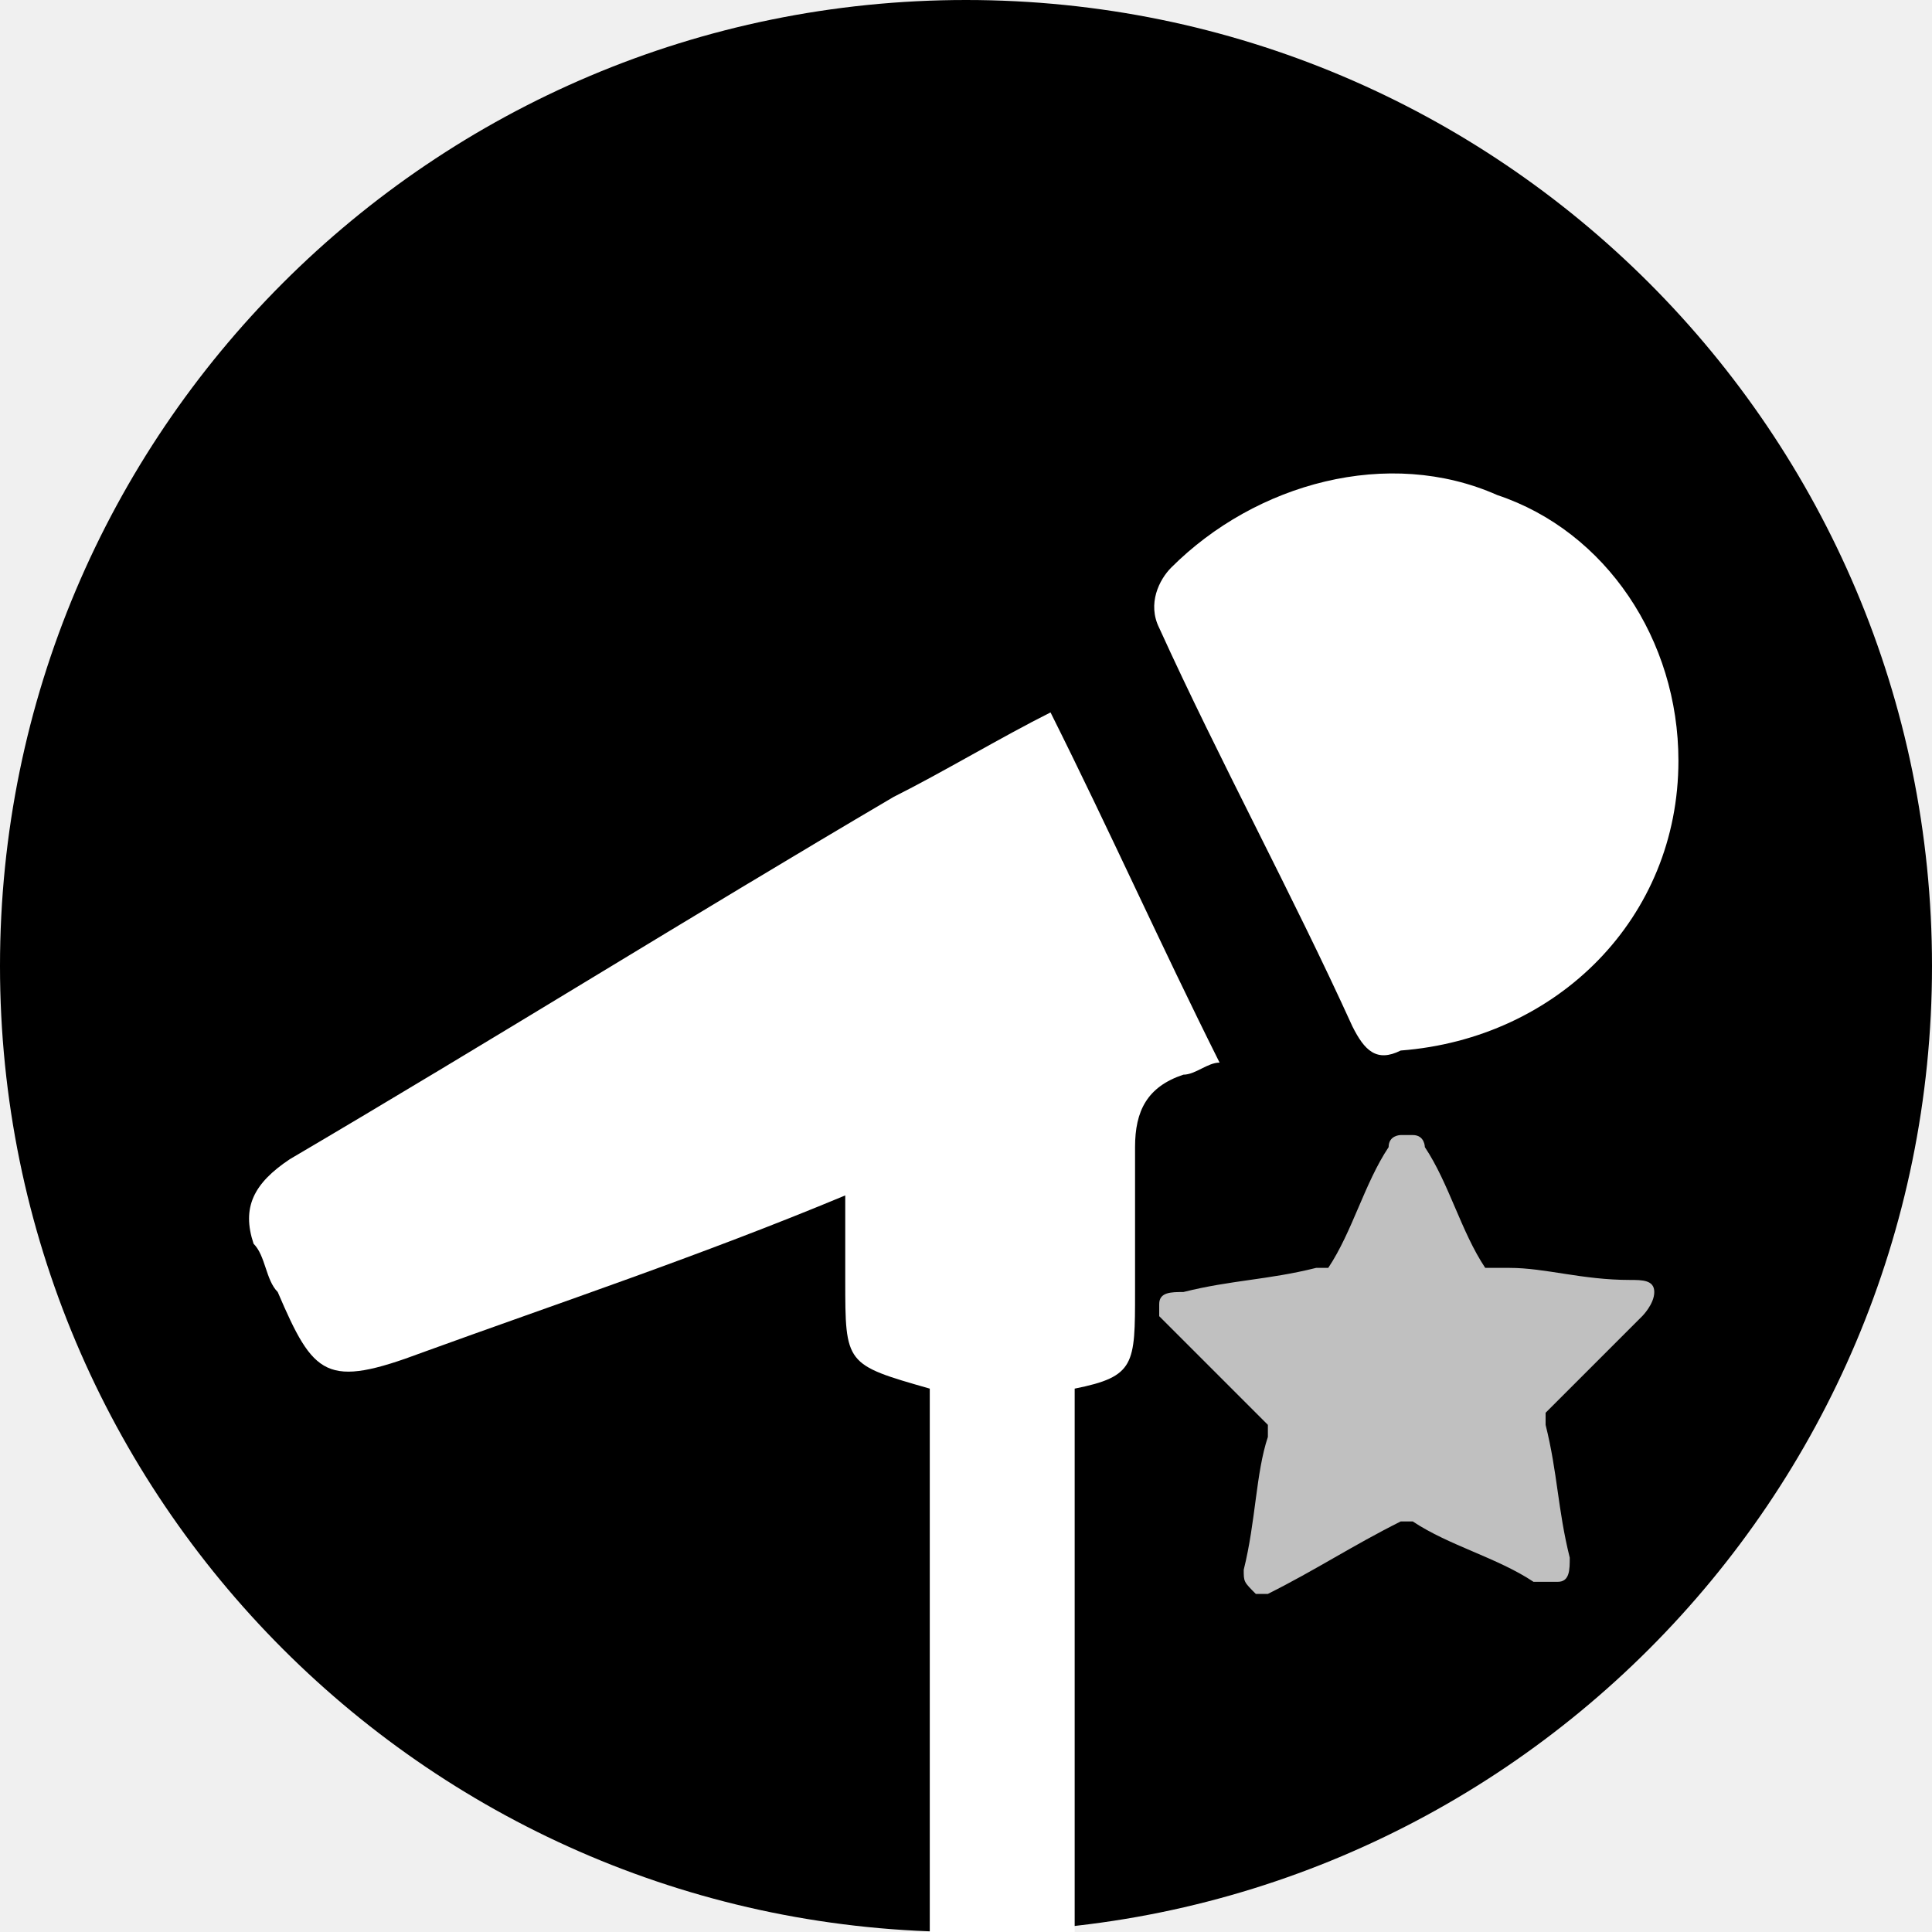
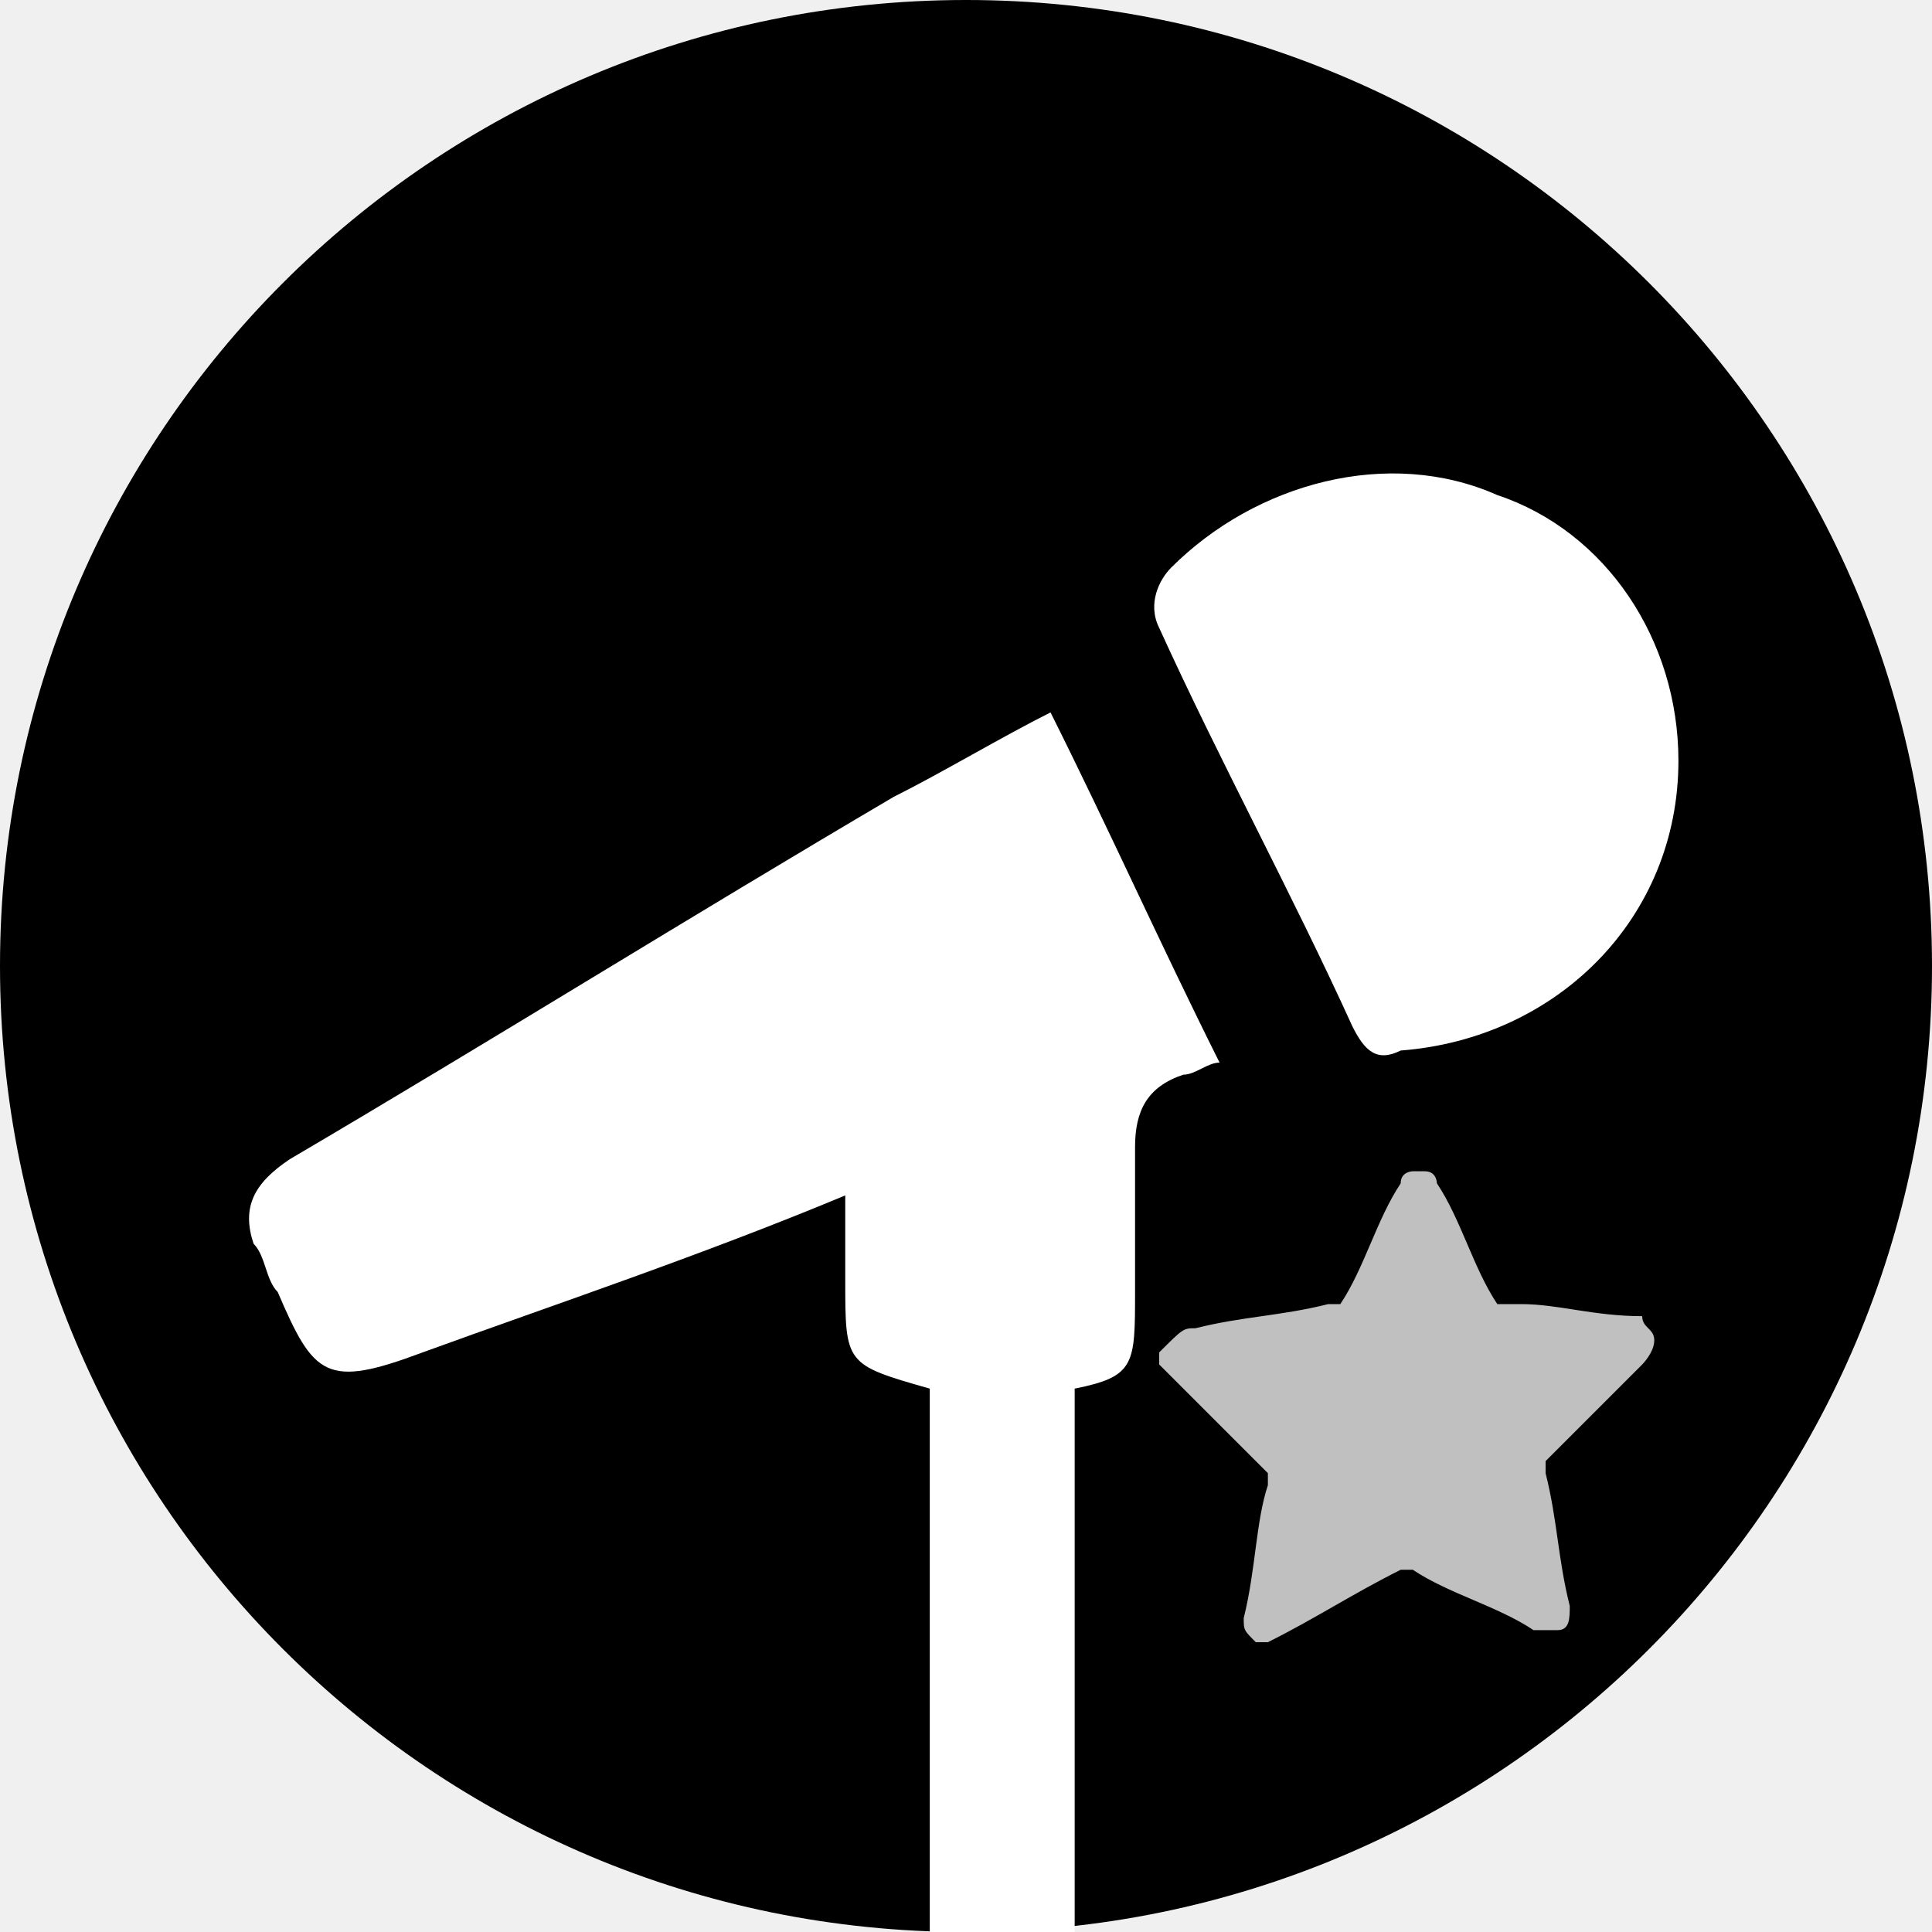
<svg xmlns="http://www.w3.org/2000/svg" version="1.1" id="Layer_1" x="0px" y="0px" viewBox="0 0 16 16" style="enable-background:new 0 0 16 16;" xml:space="preserve">
  <style type="text/css">
- 	.st0{display:none;}
- 	.st1{display:inline;fill:#FFFFFF;}
- 	.st2{display:inline;}
- 	.st3{fill:#FFFFFF;}
- 	.st4{display:none;fill:#FFFFFF;}
- 	.st5{fill:#FFD700;}
- 	.st6{fill:#C0C0C0;}
+ 	.st0{fill:#FFFFFF;}
+ 	.st1{fill:#C0C0C0;}
</style>
  <circle cx="8" cy="8" r="8" />
-   <g id="leader" class="st0">
-     <path class="st1" d="M13.4,5.8c-0.2-0.4-0.7-0.6-1.1-0.4c-0.4,0.2-0.6,0.7-0.3,1.1c0,0.1,0.1,0.1,0.1,0.2c-0.7,0.6-1.4,1.1-2.1,1.7   C9.5,7.5,8.9,6.6,8.4,5.7c0.1-0.1,0.2-0.2,0.2-0.3C8.9,5,8.8,4.5,8.2,4.1c-0.1,0-0.2,0-0.4,0C7.1,4.5,7,5.1,7.6,5.7   C7.1,6.6,6.5,7.5,6,8.4c-0.7-0.6-1.4-1.2-2-1.7C4,6.5,4.1,6.3,4.1,6.2c0-0.3-0.2-0.7-0.5-0.8c-0.3-0.1-0.7,0-0.9,0.3   C2.6,5.8,2.5,5.8,2.5,5.9c0,0.1,0,0.3,0,0.4C2.7,6.7,2.9,7,3.4,6.9c0.1,0.7,0.2,1.3,0.2,2c0.1,0.7,0.2,1.4,0.3,2.1   c0,0.1,0.2,0.2,0.3,0.3c0.7,0.2,1.4,0.4,2.1,0.4c1.7,0.2,3.3,0.1,4.9-0.3c0.8-0.2,0.8-0.2,0.9-1c0.1-1.1,0.3-2.2,0.4-3.3   c0-0.2,0.1-0.3,0.3-0.3c0.4,0,0.5-0.3,0.7-0.6c0-0.1,0-0.2,0-0.3C13.5,5.9,13.4,5.9,13.4,5.8z" />
-   </g>
-   <g id="star" class="st0">
-     <g class="st2">
-       <g>
-         <path class="st3" d="M8.8,2.3C8.8,2.3,8.8,2.4,8.8,2.3C8.8,2.4,8.8,2.4,8.8,2.3C8.7,2.5,8.6,2.6,8.5,2.7c0,0,0,0,0,0     c0,0.1,0.1,0.3,0.1,0.4c0,0,0,0.1,0,0.1c0,0,0,0,0,0c0,0,0,0,0,0C8.3,3.2,8.2,3.1,8,3.1c0,0,0,0,0,0C7.8,3.1,7.7,3.2,7.6,3.3     c0,0,0,0,0,0c0,0-0.1,0,0-0.1c0-0.2,0.1-0.3,0.1-0.5c0,0,0,0,0,0C7.4,2.6,7.3,2.5,7.2,2.4c0,0,0,0,0,0c0,0,0,0,0,0c0,0,0,0,0.1,0     c0,0,0,0,0,0c0.1,0,0.3,0,0.4-0.1c0,0,0,0,0,0c0.1-0.1,0.1-0.3,0.2-0.4c0,0,0,0,0,0c0,0,0,0,0,0c0,0,0,0,0,0     c0.1,0.1,0.1,0.3,0.2,0.4c0,0,0,0,0,0c0,0,0,0,0.1,0C8.5,2.3,8.6,2.3,8.8,2.3C8.8,2.3,8.8,2.3,8.8,2.3z" />
-       </g>
-     </g>
-   </g>
  <g id="vocalist">
-     <path class="st3" d="M9.4,10.7c0-0.4,0-0.8,0-1.2c0-0.3,0.1-0.5,0.4-0.6c0.1,0,0.2-0.1,0.3-0.1c-0.5-1-0.9-1.9-1.4-2.9   C8.3,6.1,7.8,6.4,7.4,6.6c-1.7,1-3.3,2-5,3C2.1,9.8,2,10,2.1,10.3c0.1,0.1,0.1,0.3,0.2,0.4c0.3,0.7,0.4,0.8,1.2,0.5   c1.1-0.4,2.3-0.8,3.5-1.3c0,0.3,0,0.5,0,0.7c0,0.7,0,0.7,0.7,0.9c0,1.5,0,3,0,4.5c0.3,0,0.5,0,0.8,0c0.1,0,0.2,0,0.4,0   c0-1.5,0-3,0-4.5C9.4,11.4,9.4,11.3,9.4,10.7z" />
-     <path class="st3" d="M12.4,4.1c-0.9-0.4-2-0.1-2.7,0.6C9.6,4.8,9.5,5,9.6,5.2c0.5,1.1,1.1,2.2,1.6,3.3c0.1,0.2,0.2,0.3,0.4,0.2   c1.3-0.1,2.3-1.1,2.3-2.4C13.9,5.3,13.3,4.4,12.4,4.1z" />
-   </g>
-   <g id="dancer" class="st0">
-     <g class="st2">
-       <g>
-         <path class="st3" d="M5.9,1.5C6,1.7,6.1,1.8,6.2,2c0.2,1.1,0.4,2.2,0.5,3.3c0,0.1,0,0.2,0.1,0.3c0.4,0,0.8,0,1.2,0     c0.2,0,0.4,0,0.6,0.1c0.5,0.2,1,0.4,1.6,0.7c0.2,0.1,0.3,0.3,0.3,0.5c-0.1,0.5-0.1,1.1-0.2,1.6c0,0.3-0.1,0.4-0.4,0.4     c-0.3,0-0.4-0.2-0.3-0.5c0-0.4,0-0.7,0.1-1.1c0.1-0.3,0-0.5-0.3-0.6C9,6.7,8.7,6.5,8.3,6.4C8.3,7,8.3,7.5,8.5,8     c0,0.1,0.1,0.1,0.1,0.1c0.8,0.5,1.3,1.4,1.9,2.2c-0.2,0.1-0.3,0.2-0.5,0.4c0.6,1,1.1,2,1.7,2.9c0,0.1,0,0.2,0,0.3     c-0.4,0.5-0.8,0.5-1.1-0.1c-0.5-0.8-1-1.7-1.4-2.5c-0.2-0.3-0.3-0.3-0.6-0.3c-0.7,0.2-1.5,0.2-2.3,0c-0.3-0.1-0.3,0-0.3,0.3     C6,12.2,6,13,6,13.7c0,0.4-0.1,0.6-0.4,0.8c-0.1,0-0.2,0-0.3,0c-0.3-0.2-0.4-0.4-0.4-0.7c0-0.8-0.1-1.7-0.1-2.5     c0-0.2,0-0.5,0.1-0.8c0,0-0.1-0.1-0.2-0.2C5.4,9.9,6,9.4,6.5,9.1c-0.1-0.7-0.3-1.3-0.4-2c-0.1-0.4,0-0.7,0-1.1     C5.9,4.7,5.7,3.4,5.5,2.1c0-0.3,0-0.5,0.2-0.6C5.7,1.5,5.8,1.5,5.9,1.5z" />
-         <path class="st3" d="M7.8,3.6c0.5,0,0.9,0.4,0.9,0.9c0,0.5-0.4,0.9-0.9,0.9c-0.5,0-0.9-0.4-0.9-1C6.9,3.9,7.3,3.6,7.8,3.6z" />
-       </g>
-     </g>
-   </g>
-   <g id="visual" class="st0">
-     <path class="st1" d="M9.6,8.7c1.4-0.6,2.2-2.1,2.1-3.6c-0.2-1.4-1.2-2.6-2.5-3C8.9,2.1,8.7,2,8.5,2C8.3,2,8.1,2,7.9,2   C7.8,2,7.7,2,7.6,2c-2.4,0.4-3.7,3-2.5,5.1C5.5,7.9,6,8.4,6.7,8.7c0.4,0.2,0.6,0.4,0.6,0.9c0,0.6,0,1.1,0,1.7   c0,0.3-0.1,0.5-0.2,0.8c-0.4,0.7-0.1,1.6,0.7,1.9C7.9,14,8,14,8.1,14c0,0,0.1,0,0.1,0c0,0,0.1,0,0.1,0c0.9-0.1,1.4-1.1,1-1.9   c-0.1-0.3-0.2-0.5-0.2-0.8c0-0.6,0-1.1,0-1.7C9,9.1,9.2,8.9,9.6,8.7z M8.7,11.7c0,0.2,0.1,0.3,0.1,0.5c0.1,0.2,0.2,0.5,0.1,0.8   c-0.1,0.4-0.6,0.7-1,0.5c-0.4-0.1-0.6-0.6-0.5-1c0-0.1,0.1-0.2,0.1-0.2c0.1-0.2,0.1-0.3,0.1-0.5c0-0.9,0-1.7,0-2.6   c0-0.3-0.1-0.5-0.4-0.6C7.2,8.3,7,8.3,6.9,8.2c-1.1-0.5-1.8-1.7-1.7-3c0.2-1.3,1.2-2.3,2.4-2.6c0.2,0,0.3,0,0.5,0   c1.5,0,2.8,1.2,3,2.7c0.1,1.3-0.6,2.4-1.7,3C9.2,8.3,9.1,8.4,8.9,8.5C8.7,8.6,8.7,8.8,8.7,9C8.7,9.9,8.6,10.8,8.7,11.7z" />
-     <path class="st1" d="M4.7,8.5C4.5,9.2,4,9.7,3.3,9.9c0.7,0.2,1.2,0.7,1.4,1.4c0.3-0.7,0.7-1.2,1.5-1.4C5.4,9.7,4.9,9.2,4.7,8.5z    M4.7,10.6C4.6,10.3,4.4,10,4,9.9c0.3-0.1,0.6-0.3,0.7-0.7C4.8,9.6,5,9.8,5.4,9.9C5.1,10,4.8,10.3,4.7,10.6z" />
-     <path class="st1" d="M4.2,7.2c-0.5-0.1-0.8-0.5-1-1c-0.2,0.6-0.5,0.9-1,1c0.5,0.1,0.8,0.5,1,1C3.4,7.7,3.7,7.3,4.2,7.2z" />
-     <path class="st1" d="M11.7,10c-0.2,0.8-0.7,1.2-1.4,1.5c0.7,0.2,1.2,0.7,1.4,1.4c0.2-0.7,0.8-1.3,1.5-1.4   C12.4,11.3,11.9,10.8,11.7,10z M11.7,12c-0.1-0.3-0.3-0.5-0.5-0.5c0.3-0.1,0.5-0.3,0.6-0.6c0.1,0.3,0.3,0.5,0.6,0.6   C12,11.6,11.8,11.8,11.7,12z" />
-     <path class="st1" d="M10.7,5.5C10.7,4.1,9.6,3,8.2,3C6.8,3,5.7,4.1,5.7,5.5C5.7,6.9,6.8,8,8.2,8C9.6,8,10.7,6.9,10.7,5.5z M8.2,7.5   c-1.1,0-2-0.9-2-2c0-1.1,0.9-2,2-2c1.1,0,2,0.9,2,2C10.2,6.6,9.3,7.5,8.2,7.5z" />
-     <path class="st1" d="M9.6,5.1C9.6,5.1,9.6,5.1,9.6,5.1c-0.7,0.6-1.3,1.2-2,1.8C7.8,7,8,7,8.2,7c0,0,0.1,0,0.1,0   c0.4-0.4,0.9-0.8,1.3-1.2c0,0,0.1-0.1,0.1-0.1C9.7,5.4,9.6,5.3,9.6,5.1z" />
-     <path class="st1" d="M9.2,4.5C8.5,5.1,7.8,5.8,7.1,6.4c0.1,0.1,0.2,0.2,0.2,0.3C8,6,8.7,5.4,9.4,4.8C9.4,4.7,9.3,4.6,9.2,4.5z" />
-   </g>
-   <g id="center" class="st0">
-     <path class="st1" d="M12.2,7.6c-0.4-2.2-1.6-3.5-3.9-3.9c0-0.3,0.1-0.6-0.2-0.8C8.1,3,7.9,3,7.8,3C7.6,3.2,7.6,3.5,7.6,3.8   C5.4,4.1,4.1,5.4,3.8,7.6C3.5,7.6,3.2,7.5,3,7.8c0,0.1,0,0.2,0,0.3c0.2,0.3,0.5,0.2,0.8,0.2c0.4,2.2,1.6,3.5,3.9,3.9   c0,0.3-0.1,0.6,0.2,0.8c0.1,0,0.2,0,0.3,0c0.3-0.2,0.2-0.5,0.2-0.8c1-0.1,1.9-0.5,2.6-1.2c0.7-0.7,1.1-1.6,1.2-2.6   c0.3,0,0.6,0.1,0.8-0.2c0-0.1,0-0.2,0-0.3C12.8,7.6,12.5,7.6,12.2,7.6z M8.4,11.4c-0.1-0.6-0.1-0.7-0.4-0.7c-0.5,0-0.4,0.4-0.4,0.7   c-1.5-0.1-2.9-1.5-3-3c0.1,0,0.2,0,0.3,0c0.2,0,0.4-0.2,0.4-0.4c0-0.2-0.2-0.4-0.4-0.4c-0.1,0-0.2,0-0.3,0c-0.2-1.2,1.7-3.1,3-3   c0,0.3-0.1,0.7,0.4,0.7c0.3,0,0.3-0.1,0.4-0.7c1.2-0.2,3.1,1.8,3,3c-0.3,0-0.7-0.1-0.7,0.4c0,0.2,0.1,0.3,0.2,0.4   c0.1,0,0.3,0,0.5,0.1C11.3,9.8,10,11.3,8.4,11.4z" />
-     <path class="st1" d="M8,6.5C7.1,6.5,6.5,7.1,6.5,8c0,0.9,0.7,1.6,1.5,1.6c0.9,0,1.6-0.7,1.6-1.5C9.5,7.1,8.9,6.5,8,6.5z" />
-   </g>
-   <g id="maknae" class="st0">
-     <path class="st1" d="M13.6,8c-0.1-0.1-0.7-1.2-0.7-1.4c-0.6-2-2.3-3.4-4.4-3.6C8.2,3,8,2.8,8.1,2.6c0-0.2,0.1-0.5,0.1-0.7   C8,1.7,7.8,1.5,7.6,1.4C7.2,1.9,7.2,2.4,7.3,3c0,0-0.1,0-0.1,0c0,0-0.1,0-0.1,0C4.9,3.5,3.5,4.9,3,7.1C2.9,7.4,2.8,7.6,2.6,7.7   c-0.5,0.4-0.7,1-0.6,1.6c0.2,0.7,0.6,1.1,1.3,1.2c0.3,0.1,0.4,0.2,0.5,0.3c1,1.5,2.5,2.3,4.3,2.3c1.8,0,3.1-0.9,4.1-2.3   c0.1-0.2,0.2-0.2,0.4-0.3C13.9,10.4,14.4,8.9,13.6,8z M12.4,9.8c-0.4,0-0.5,0.2-0.7,0.5c-0.9,1.4-2.2,2.1-3.9,2.1   c-1.6-0.1-2.8-0.9-3.6-2.3C4.1,9.9,4,9.8,3.8,9.8c-0.6,0-0.9-0.3-0.9-0.7C2.8,8.7,3,8.3,3.5,8.1c0.1,0,0.2-0.2,0.2-0.3   c0.2-2,1.5-3.5,3.4-3.9C7.4,3.8,7.7,3.8,8,3.8c2.3,0,4.1,1.7,4.3,4c0,0.2,0.1,0.3,0.2,0.3C13,8.3,13.2,8.6,13.2,9   C13.1,9.4,12.8,9.8,12.4,9.8z" />
-     <path class="st1" d="M6.8,9.3C6.6,9.5,6.4,9.7,6.2,9.9c1,1,2.6,1,3.6,0C9.6,9.7,9.4,9.5,9.2,9.3C8.4,10,7.6,10,6.8,9.3z" />
-     <path class="st1" d="M6.7,8.1c0.3,0,0.4-0.2,0.4-0.4c0-0.2-0.2-0.4-0.4-0.4c-0.3,0-0.4,0.1-0.4,0.4C6.3,7.9,6.5,8.1,6.7,8.1z" />
-     <path class="st1" d="M9.3,8.1c0.2,0,0.4-0.2,0.4-0.4c0-0.2-0.2-0.4-0.4-0.4c-0.2,0-0.4,0.2-0.4,0.4C8.9,7.9,9.1,8.1,9.3,8.1z" />
-   </g>
-   <path id="rapper" class="st4" d="M14.5,8.3c0-0.3,0-0.5,0-0.8l0-0.1c0-0.3,0-0.5-0.1-0.8c-0.3-1.5-1.1-2.6-2.6-3.1  c-0.6-0.2-1.2-0.2-1.8-0.2C10,3.1,9.8,3,9.4,3C9.1,3,8.9,3.1,8.8,3.3c-0.1,0-0.2,0-0.3,0c-0.2,0-0.4,0-0.6,0C6.2,3.5,4.7,5,4.6,6.6  c0,0.4-0.1,0.8-0.1,1.2l0,0.3c0,0.3,0,0.5,0,0.8V9l0,0C4.3,9,4.1,9.1,3.9,9.1C3.3,9.4,2.6,9.6,2,9.8c-0.2,0.1-0.4,0.2-0.4,0.4  c-0.1,0.2,0,0.4,0.1,0.6C1.8,11,1.9,11,2,11.1c0.6,0.3,1.3,0.5,2.2,0.6c0.4,0.1,0.9,0.1,1.3,0.2c0.3,0,0.7,0.1,1,0.1  c0.5,0.1,0.9,0.1,1.4,0.1c0.6,0,1.3-0.1,1.9-0.2c1.1-0.3,2.1-0.8,2.8-1.3c0.1-0.1,0.3-0.2,0.4-0.2c0.4-0.1,0.8-0.2,1.1-0.4  c0.3-0.2,0.4-0.5,0.4-0.8C14.5,8.9,14.5,8.6,14.5,8.3z M12.9,6.8c0-0.9-0.2-1.6-0.7-2.2c0.8,0.5,1.3,1.4,1.4,2.4l0,1  c0,0.4,0,0.8,0,1.2c-0.2,0.1-0.4,0.2-0.7,0.3l0-1.4C12.9,7.7,12.9,7.3,12.9,6.8z M4.7,9.9c0.3,0.2,0.5,0.3,0.7,0.4  c0.6,0.2,1.2,0.3,1.8,0.4c1,0.1,1.9,0.2,2.8,0.1c0.1,0,0.1,0,0.2,0c-0.9,0.3-1.9,0.5-2.9,0.4c-0.5,0-1-0.1-1.5-0.2l-0.6-0.1  c-0.9-0.1-1.6-0.3-2.3-0.5L4.7,9.9C4.7,9.9,4.7,9.9,4.7,9.9z M7,9.7c0-0.4,0-0.8,0-1.1V8.5h0l0-0.8C7,7.3,7,7,7,6.6  c0.1-1,0.5-1.7,1.4-2.1C8.7,4.4,9,4.3,9.3,4.2c0.2,0,0.4,0,0.5,0c0.3,0.1,0.6,0.2,0.9,0.4C11.5,5,12,5.7,12,6.7c0,0.7,0,1.4,0,2  c0,0.3,0,0.6,0,0.9C10.3,9.9,8.7,9.9,7,9.7z M6.8,4.7C6.3,5.3,6.1,6.1,6.1,6.9v2.7C5.8,9.5,5.6,9.4,5.4,9.3l0-0.6  c0-0.6,0-1.2,0.1-1.8C5.5,5.9,6.1,5.1,6.8,4.7C6.8,4.7,6.8,4.7,6.8,4.7z" />
-   <g id="main" class="st0">
-     <g class="st2">
-       <g>
-         <path class="st5" d="M11.1,3.3c0,0,0,0.1,0,0.1C11,3.4,11,3.5,11,3.6C10.5,4,10.1,4.4,9.7,4.7c0,0,0,0.1,0,0.1     C9.8,5.4,9.9,6,10,6.6c0,0.2,0,0.2-0.2,0.3c0,0-0.1,0-0.1,0c0,0-0.1,0-0.1-0.1C9.1,6.6,8.6,6.3,8.1,6C8,6,8,6,7.9,6     C7.4,6.3,6.8,6.6,6.3,6.9c0,0-0.1,0-0.1,0C6,6.8,6,6.8,6,6.6C6.1,6,6.2,5.4,6.3,4.9c0,0,0-0.1,0-0.1C5.9,4.4,5.5,4,5,3.6     C5,3.5,5,3.4,4.9,3.4c0,0,0-0.1,0-0.1c0-0.1,0.1-0.2,0.3-0.2c0,0,0,0,0,0C5.8,3,6.3,2.9,6.9,2.8c0,0,0.1,0,0.1-0.1     c0.3-0.5,0.5-1,0.8-1.6C7.8,1.1,7.9,1.1,8,1C8,1,8,1,8,1c0.1,0,0.1,0.1,0.2,0.2c0.3,0.5,0.5,1,0.8,1.6c0,0,0,0.1,0.1,0.1     c0.1,0,0.1,0,0.2,0c0.5,0.1,1,0.1,1.5,0.2C10.9,3.1,11,3.2,11.1,3.3z" />
-       </g>
-     </g>
+     <path class="st0" d="M9.4,10.7c0-0.4,0-0.8,0-1.2c0-0.3,0.1-0.5,0.4-0.6c0.1,0,0.2-0.1,0.3-0.1c-0.5-1-0.9-1.9-1.4-2.9   C8.3,6.1,7.8,6.4,7.4,6.6c-1.7,1-3.3,2-5,3C2.1,9.8,2,10,2.1,10.3c0.1,0.1,0.1,0.3,0.2,0.4c0.3,0.7,0.4,0.8,1.2,0.5   c1.1-0.4,2.3-0.8,3.5-1.3c0,0.3,0,0.5,0,0.7c0,0.7,0,0.7,0.7,0.9c0,1.5,0,3,0,4.5c0.3,0,0.5,0,0.8,0c0.1,0,0.2,0,0.4,0   c0-1.5,0-3,0-4.5C9.4,11.4,9.4,11.3,9.4,10.7z" />
+     <path class="st0" d="M12.4,4.1c-0.9-0.4-2-0.1-2.7,0.6C9.6,4.8,9.5,5,9.6,5.2c0.5,1.1,1.1,2.2,1.6,3.3c0.1,0.2,0.2,0.3,0.4,0.2   c1.3-0.1,2.3-1.1,2.3-2.4C13.9,5.3,13.3,4.4,12.4,4.1z" />
  </g>
  <g id="lead">
    <g>
-       <path class="st6" d="M13.7,10.7C13.7,10.7,13.7,10.7,13.7,10.7c0,0.1-0.1,0.2-0.1,0.2c-0.3,0.3-0.5,0.5-0.8,0.8c0,0,0,0,0,0.1    c0.1,0.4,0.1,0.7,0.2,1.1c0,0.1,0,0.2-0.1,0.2c0,0,0,0-0.1,0c0,0,0,0-0.1,0c-0.3-0.2-0.7-0.3-1-0.5c0,0-0.1,0-0.1,0    c-0.4,0.2-0.7,0.4-1.1,0.6c0,0,0,0-0.1,0c-0.1-0.1-0.1-0.1-0.1-0.2c0.1-0.4,0.1-0.8,0.2-1.1c0,0,0,0,0-0.1    c-0.3-0.3-0.5-0.5-0.8-0.8c0,0-0.1-0.1-0.1-0.1c0,0,0,0,0-0.1c0-0.1,0.1-0.1,0.2-0.1c0,0,0,0,0,0c0.4-0.1,0.7-0.1,1.1-0.2    c0,0,0,0,0.1,0c0.2-0.3,0.3-0.7,0.5-1c0-0.1,0.1-0.1,0.1-0.1c0,0,0,0,0.1,0c0.1,0,0.1,0.1,0.1,0.1c0.2,0.3,0.3,0.7,0.5,1    c0,0,0,0,0.1,0c0,0,0.1,0,0.1,0c0.3,0,0.6,0.1,1,0.1C13.6,10.6,13.7,10.6,13.7,10.7z" />
+       <path class="st1" d="M13.7,11.1C13.7,11.1,13.7,11.1,13.7,11.1c0,0.1-0.1,0.2-0.1,0.2c-0.3,0.3-0.5,0.5-0.8,0.8c0,0,0,0,0,0.1    c0.1,0.4,0.1,0.7,0.2,1.1c0,0.1,0,0.2-0.1,0.2c0,0,0,0-0.1,0c0,0,0,0-0.1,0c-0.3-0.2-0.7-0.3-1-0.5c0,0-0.1,0-0.1,0    c-0.4,0.2-0.7,0.4-1.1,0.6c0,0,0,0-0.1,0c-0.1-0.1-0.1-0.1-0.1-0.2c0.1-0.4,0.1-0.8,0.2-1.1c0,0,0,0,0-0.1    c-0.3-0.3-0.5-0.5-0.8-0.8c0,0-0.1-0.1-0.1-0.1c0,0,0,0,0-0.1C9.8,11,9.8,11,9.9,11c0,0,0,0,0,0c0.4-0.1,0.7-0.1,1.1-0.2    c0,0,0,0,0.1,0c0.2-0.3,0.3-0.7,0.5-1c0-0.1,0.1-0.1,0.1-0.1c0,0,0,0,0.1,0c0.1,0,0.1,0.1,0.1,0.1c0.2,0.3,0.3,0.7,0.5,1    c0,0,0,0,0.1,0c0,0,0.1,0,0.1,0c0.3,0,0.6,0.1,1,0.1C13.6,11,13.7,11,13.7,11.1z" />
    </g>
  </g>
</svg>
